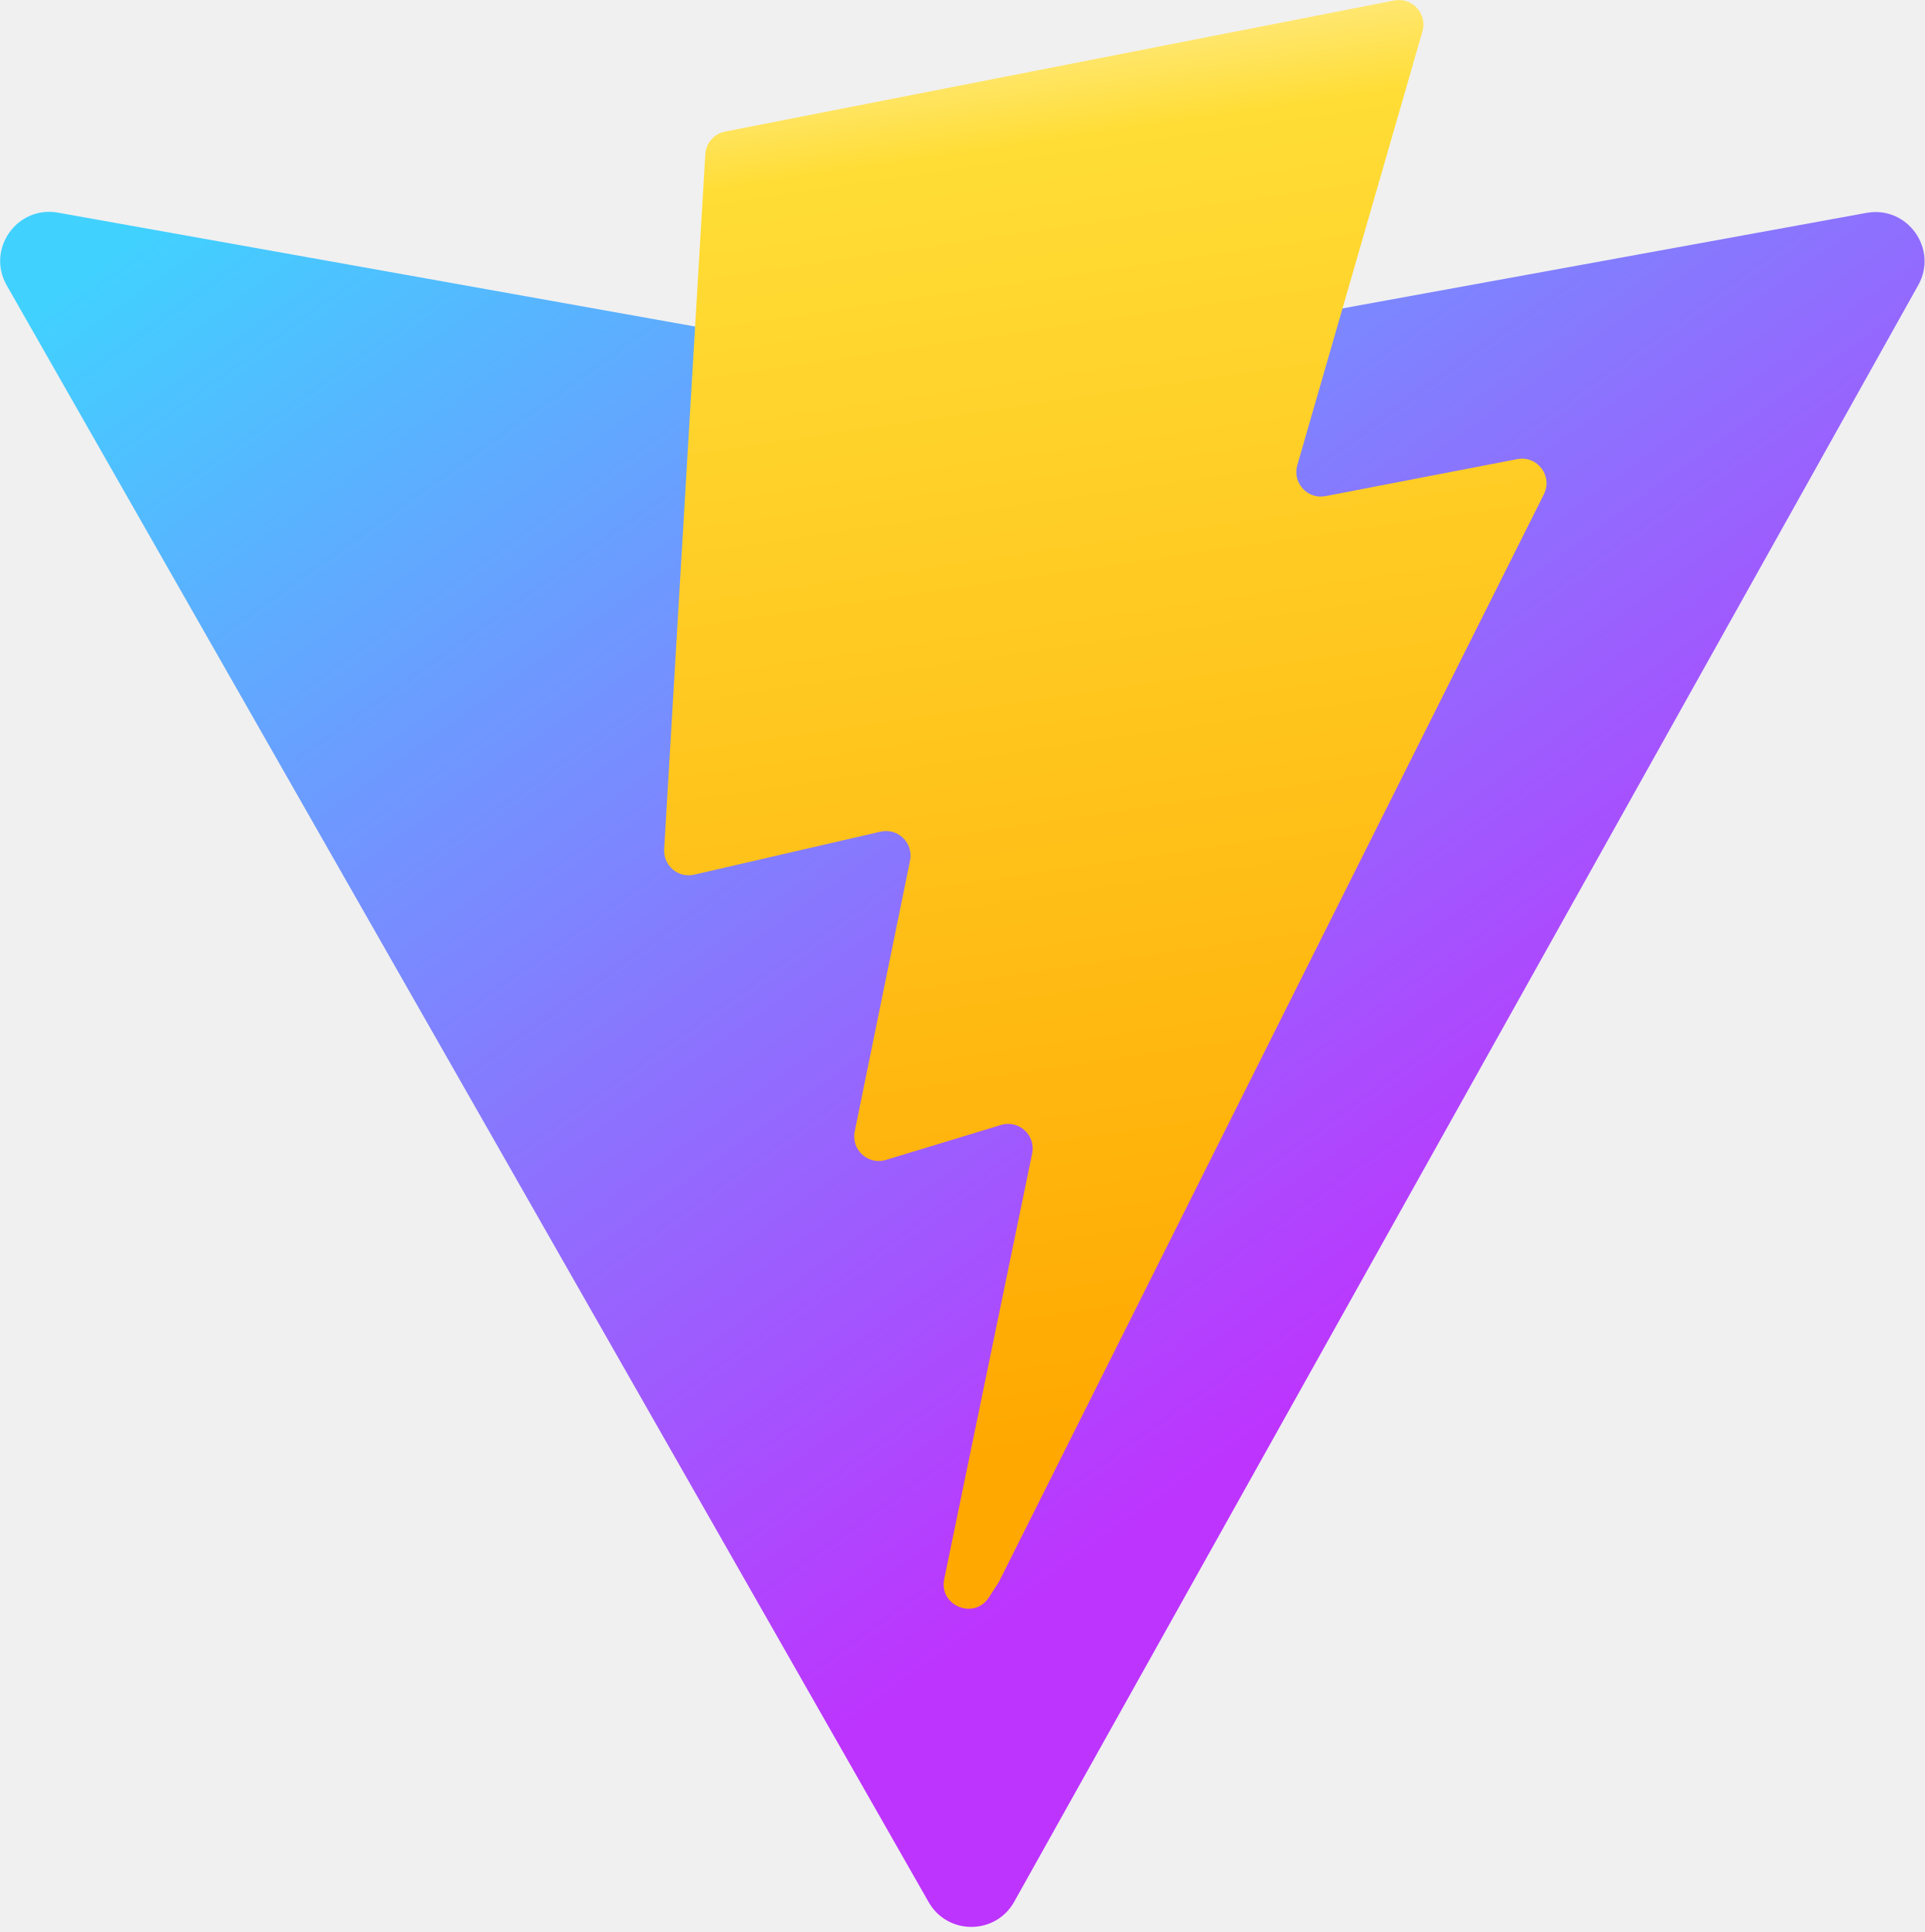
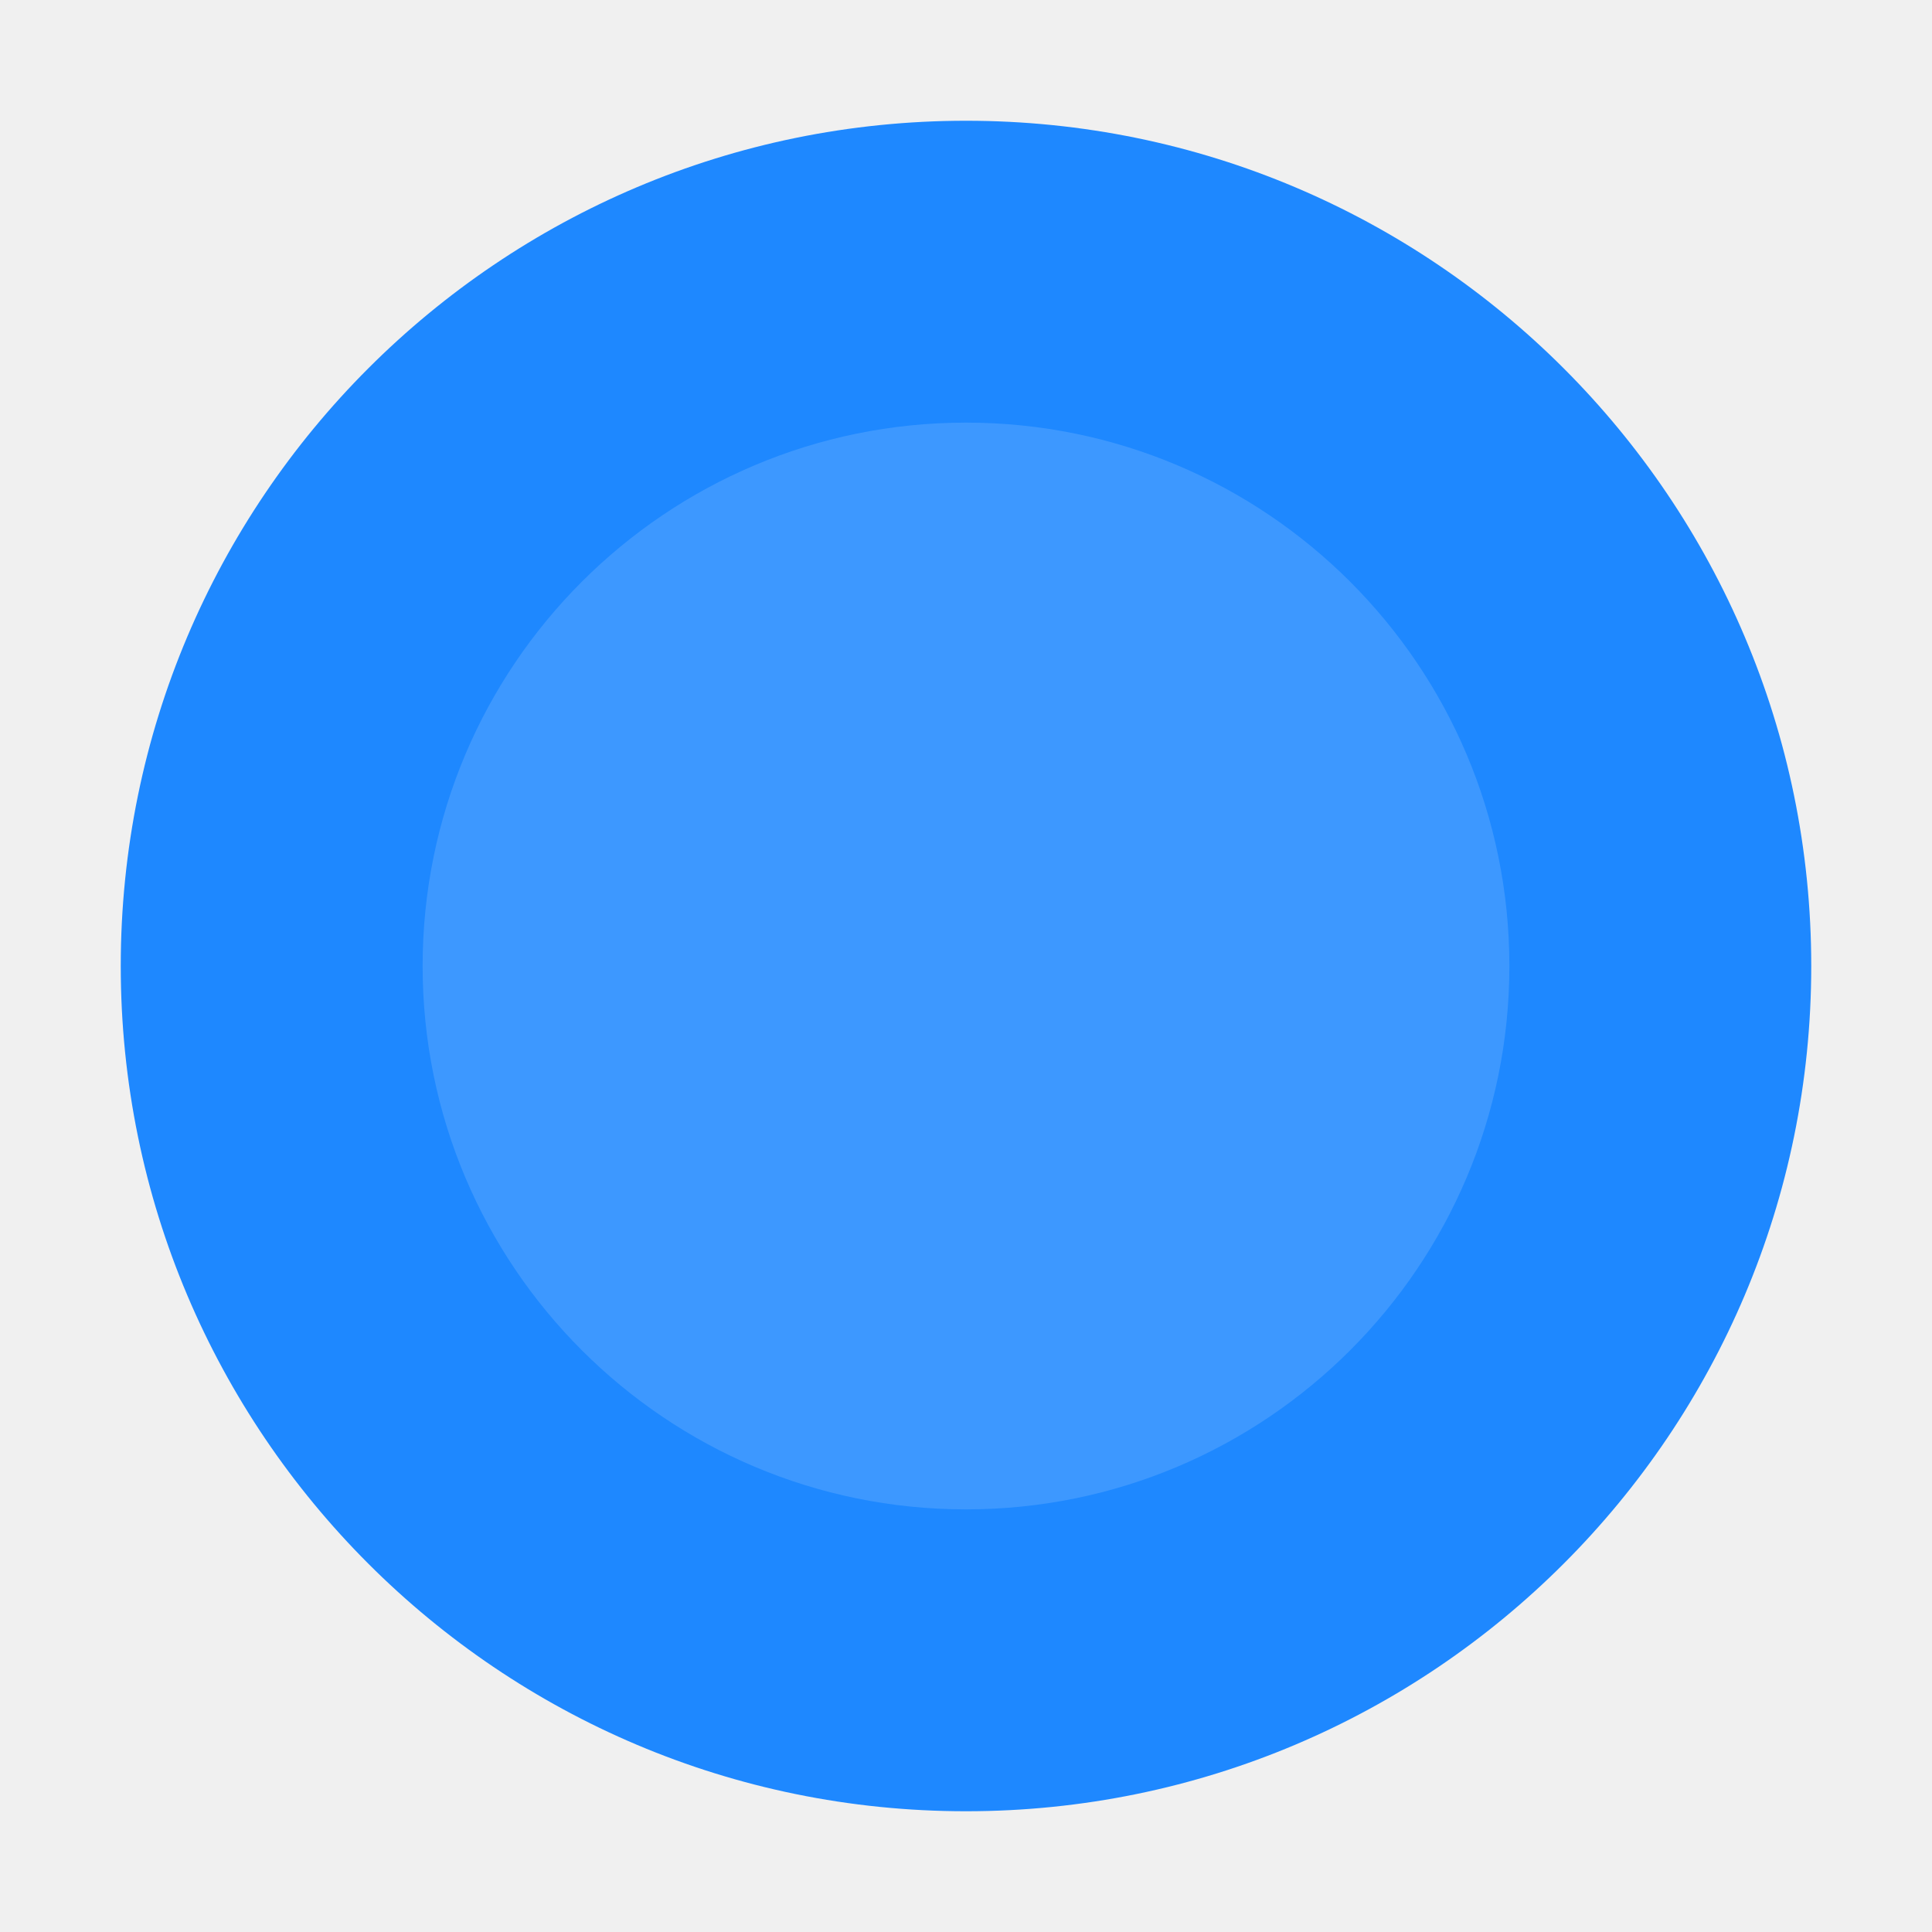
- <svg xmlns="http://www.w3.org/2000/svg" aria-hidden="true" role="img" class="iconify iconify--logos" width="31.88" height="32" preserveAspectRatio="xMidYMid meet" viewBox="0 0 256 257">
-   <defs>
-     <linearGradient id="IconifyId1813088fe1fbc01fb466" x1="-.828%" x2="57.636%" y1="7.652%" y2="78.411%">
-       <stop offset="0%" stop-color="#41D1FF" />
-       <stop offset="100%" stop-color="#BD34FE" />
-     </linearGradient>
-     <linearGradient id="IconifyId1813088fe1fbc01fb467" x1="43.376%" x2="50.316%" y1="2.242%" y2="89.03%">
-       <stop offset="0%" stop-color="#FFEA83" />
-       <stop offset="8.333%" stop-color="#FFDD35" />
-       <stop offset="100%" stop-color="#FFA800" />
-     </linearGradient>
-   </defs>
-   <path fill="url(#IconifyId1813088fe1fbc01fb466)" d="M255.153 37.938L134.897 252.976c-2.483 4.44-8.862 4.466-11.382.048L.875 37.958c-2.746-4.814 1.371-10.646 6.827-9.67l120.385 21.517a6.537 6.537 0 0 0 2.322-.004l117.867-21.483c5.438-.991 9.574 4.796 6.877 9.62Z" />
-   <path fill="url(#IconifyId1813088fe1fbc01fb467)" d="M185.432.063L96.44 17.501a3.268 3.268 0 0 0-2.634 3.014l-5.474 92.456a3.268 3.268 0 0 0 3.997 3.378l24.777-5.718c2.318-.535 4.413 1.507 3.936 3.838l-7.361 36.047c-.495 2.426 1.782 4.5 4.151 3.78l15.304-4.649c2.372-.72 4.652 1.36 4.15 3.788l-11.698 56.621c-.732 3.542 3.979 5.473 5.943 2.437l1.313-2.028l72.516-144.72c1.215-2.423-.88-5.186-3.54-4.672l-25.505 4.922c-2.396.462-4.435-1.77-3.759-4.114l16.646-57.705c.677-2.35-1.37-4.583-3.769-4.113Z" />
+ <svg xmlns="http://www.w3.org/2000/svg" viewBox="0 0 64 64" role="img" aria-label="Blue circular favicon">
+   <circle cx="32" cy="32" r="28" fill="#1e88ff" />
+   <circle cx="32" cy="32" r="18" fill="#ffffff" opacity="0.14" />
</svg>
